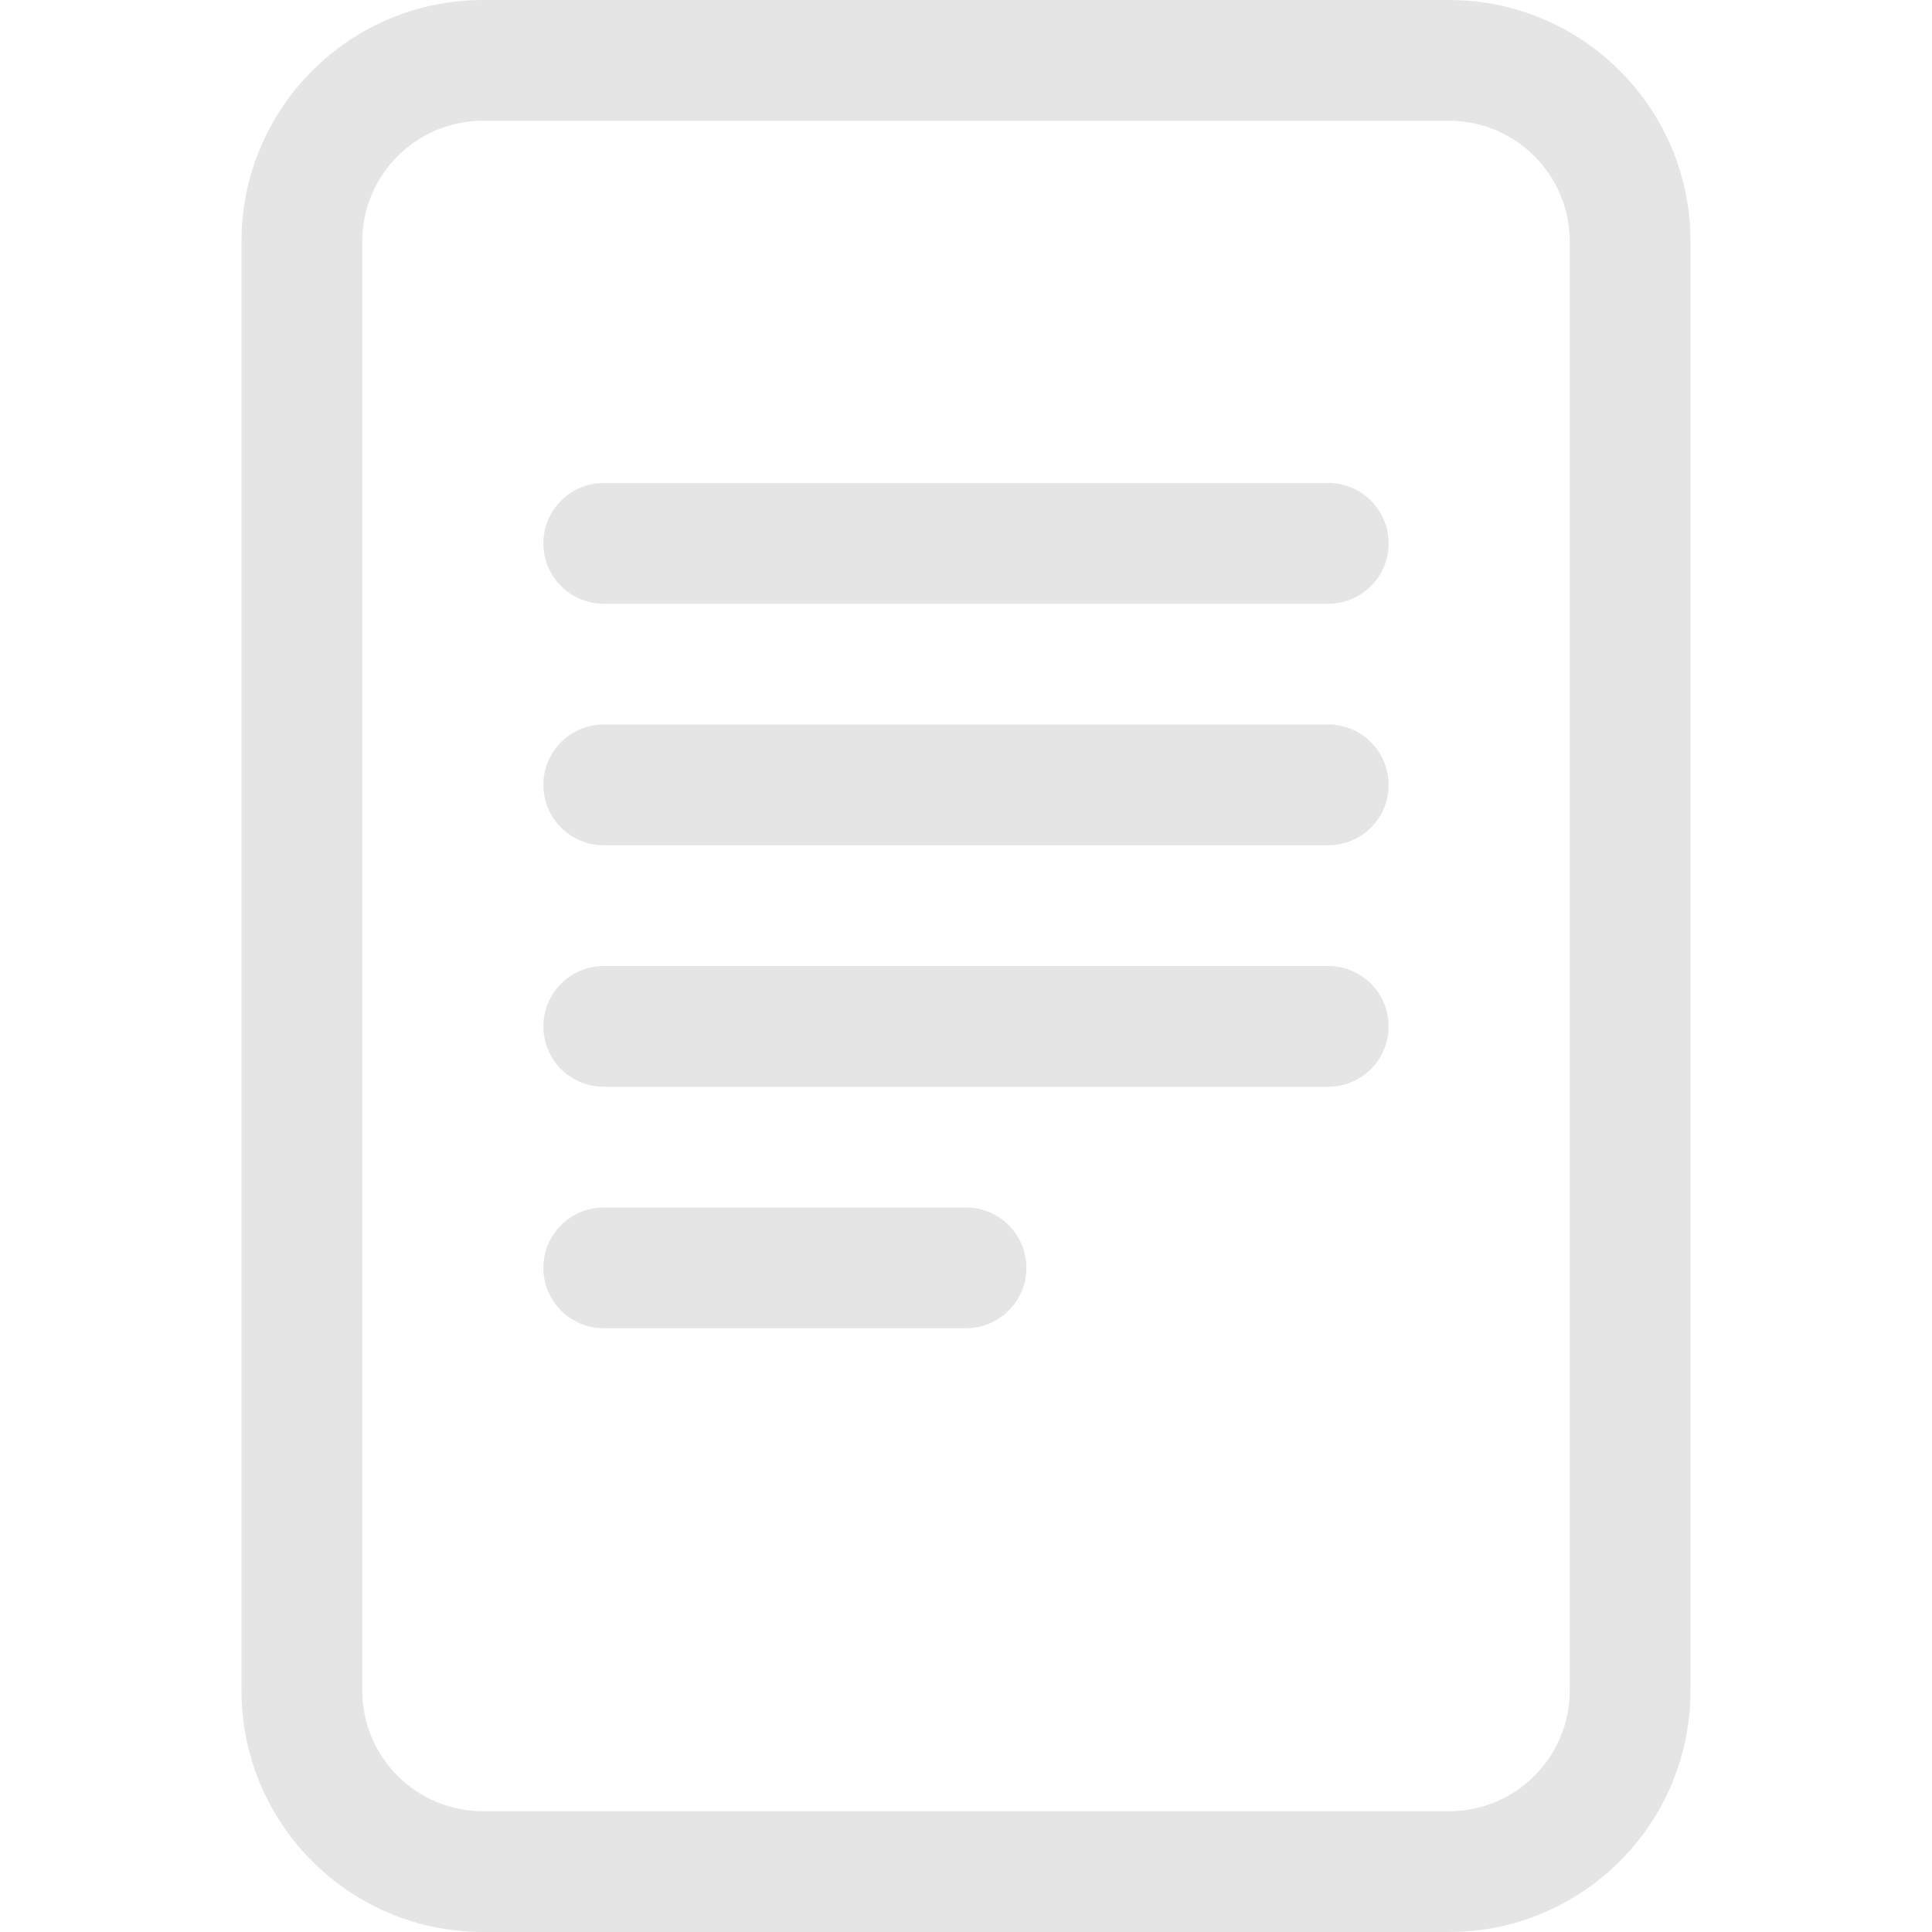
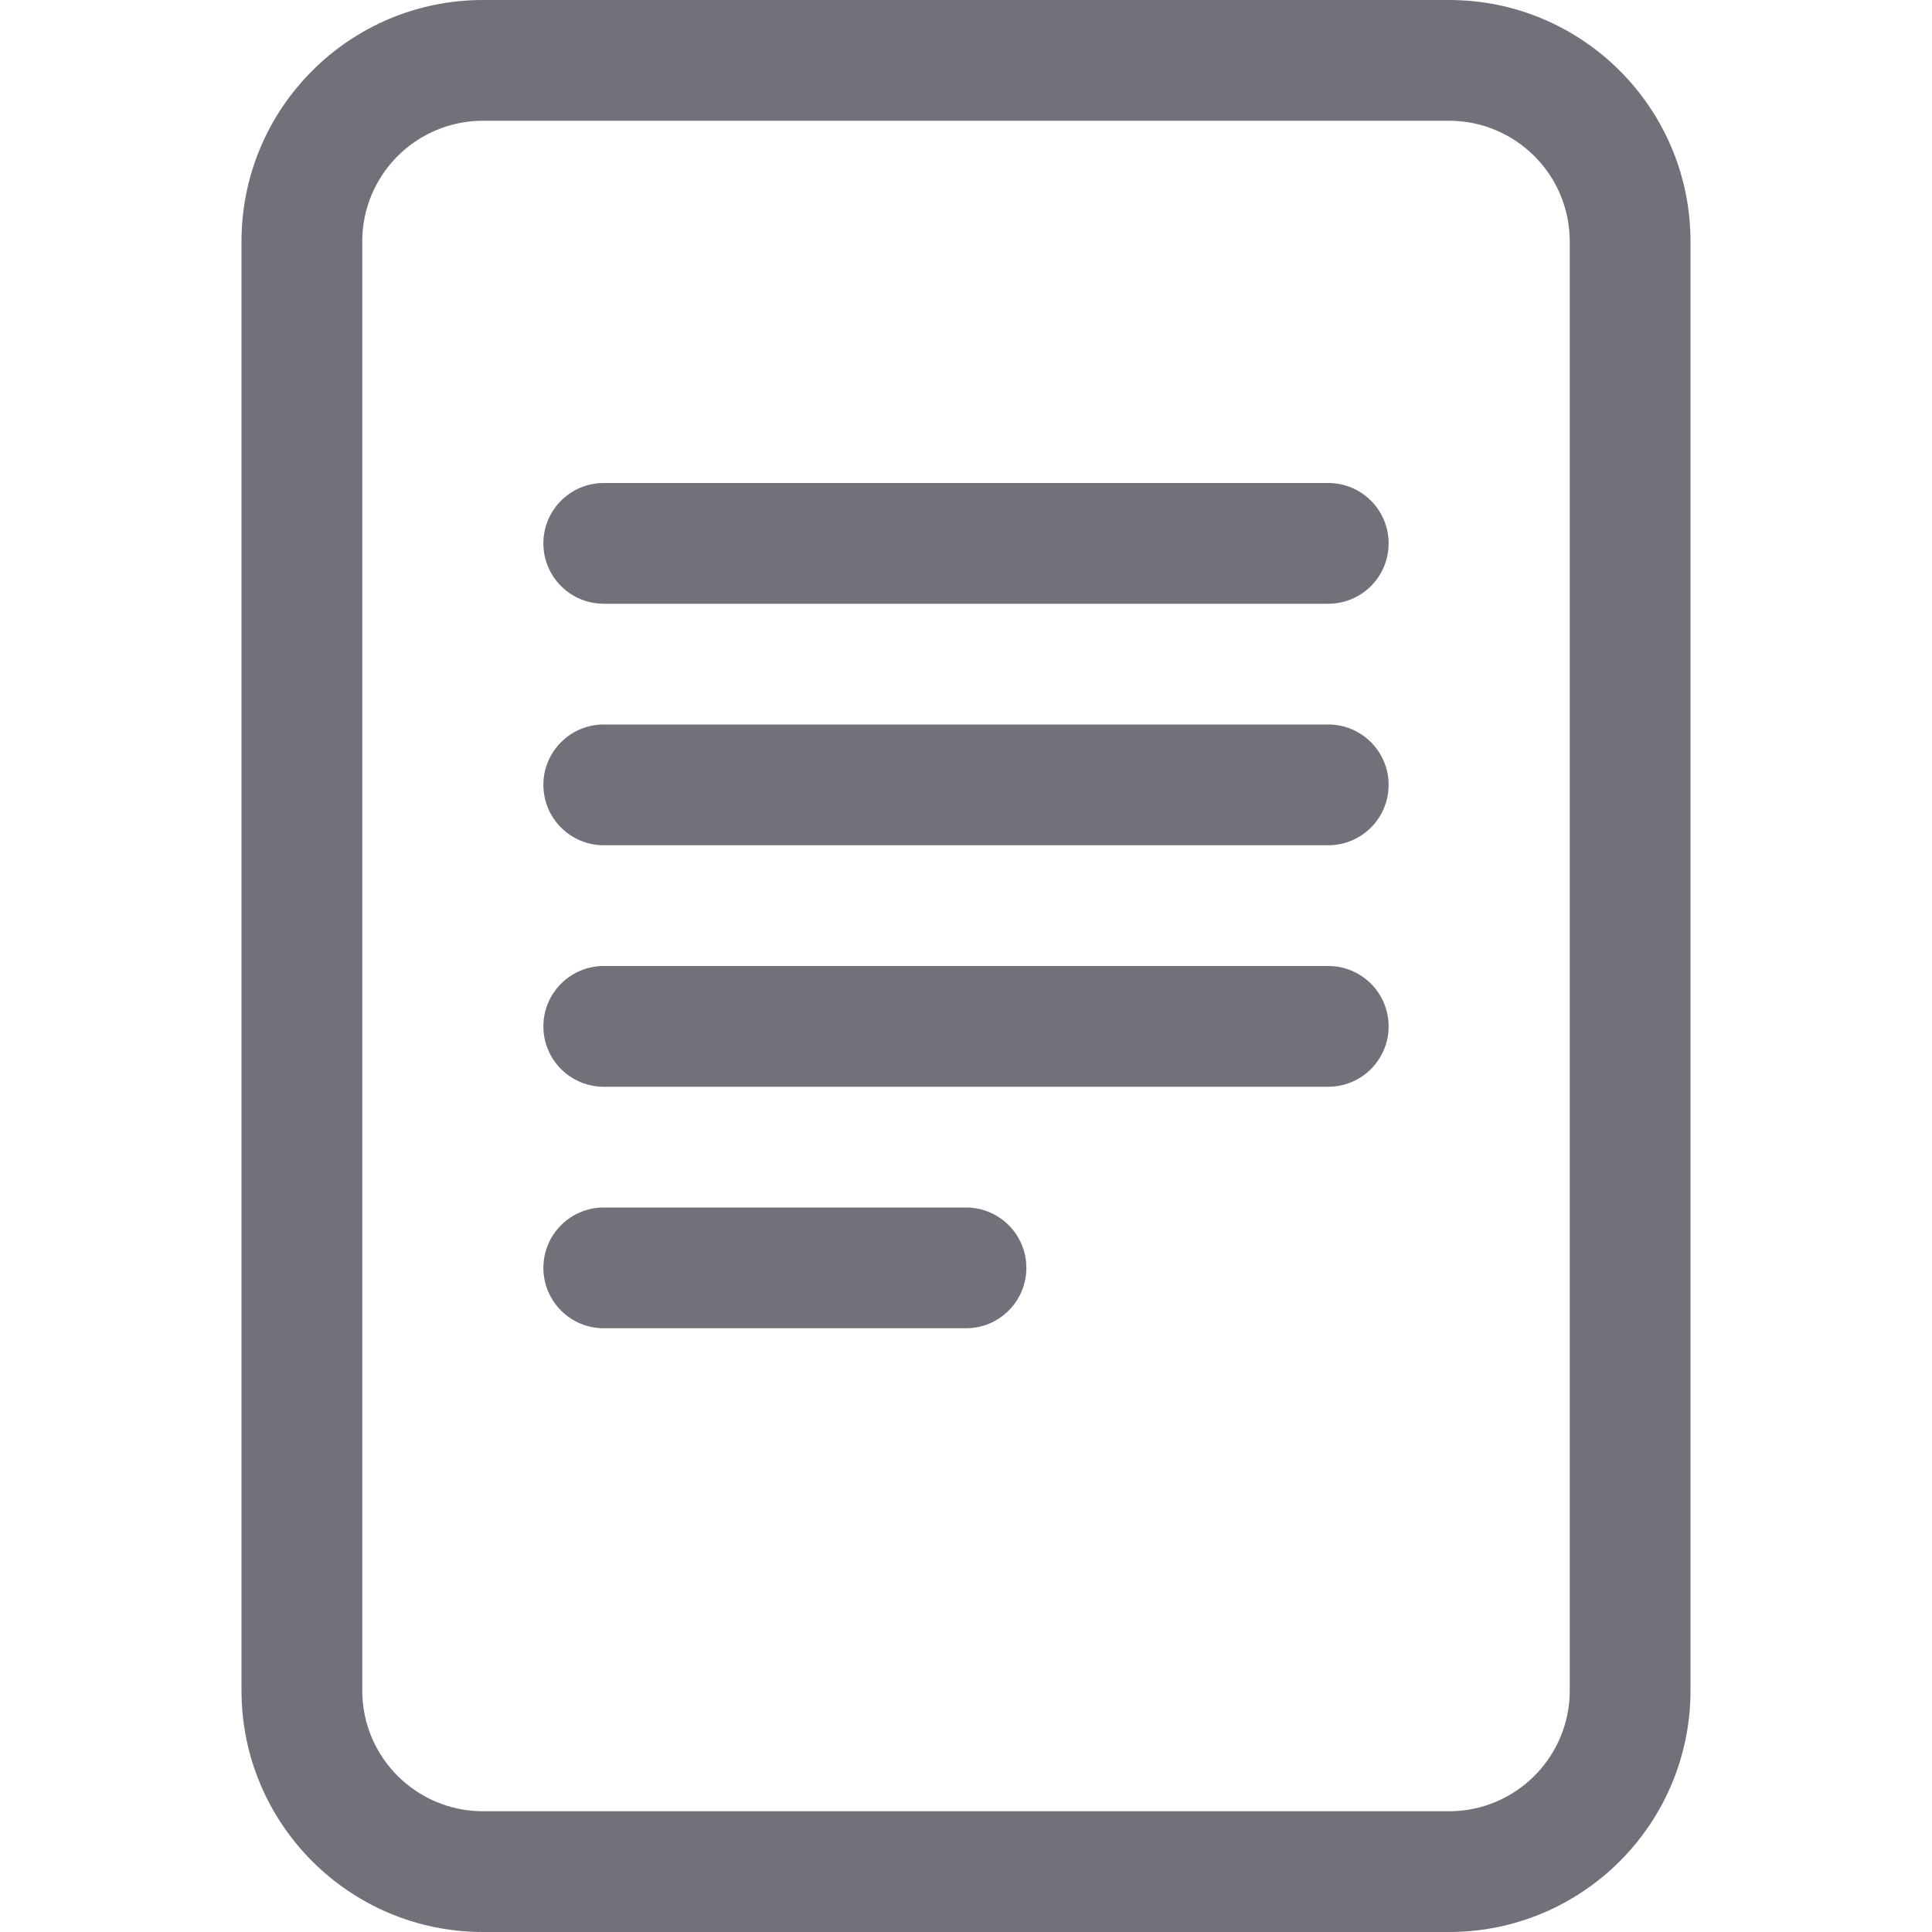
- <svg xmlns="http://www.w3.org/2000/svg" width="16" height="16" fill="#e5e5e5" class="bi bi-file-text" viewBox="0 0 16 16">
+ <svg xmlns="http://www.w3.org/2000/svg" width="16" height="16" fill="#71717a" class="bi bi-file-text" viewBox="0 0 16 16">
  <path d="M5 4a.5.5 0 0 0 0 1h6a.5.5 0 0 0 0-1zm-.5 2.5A.5.5 0 0 1 5 6h6a.5.5 0 0 1 0 1H5a.5.5 0 0 1-.5-.5M5 8a.5.5 0 0 0 0 1h6a.5.5 0 0 0 0-1zm0 2a.5.5 0 0 0 0 1h3a.5.5 0 0 0 0-1z" />
  <path d="M2 2a2 2 0 0 1 2-2h8a2 2 0 0 1 2 2v12a2 2 0 0 1-2 2H4a2 2 0 0 1-2-2zm10-1H4a1 1 0 0 0-1 1v12a1 1 0 0 0 1 1h8a1 1 0 0 0 1-1V2a1 1 0 0 0-1-1" />
</svg>
